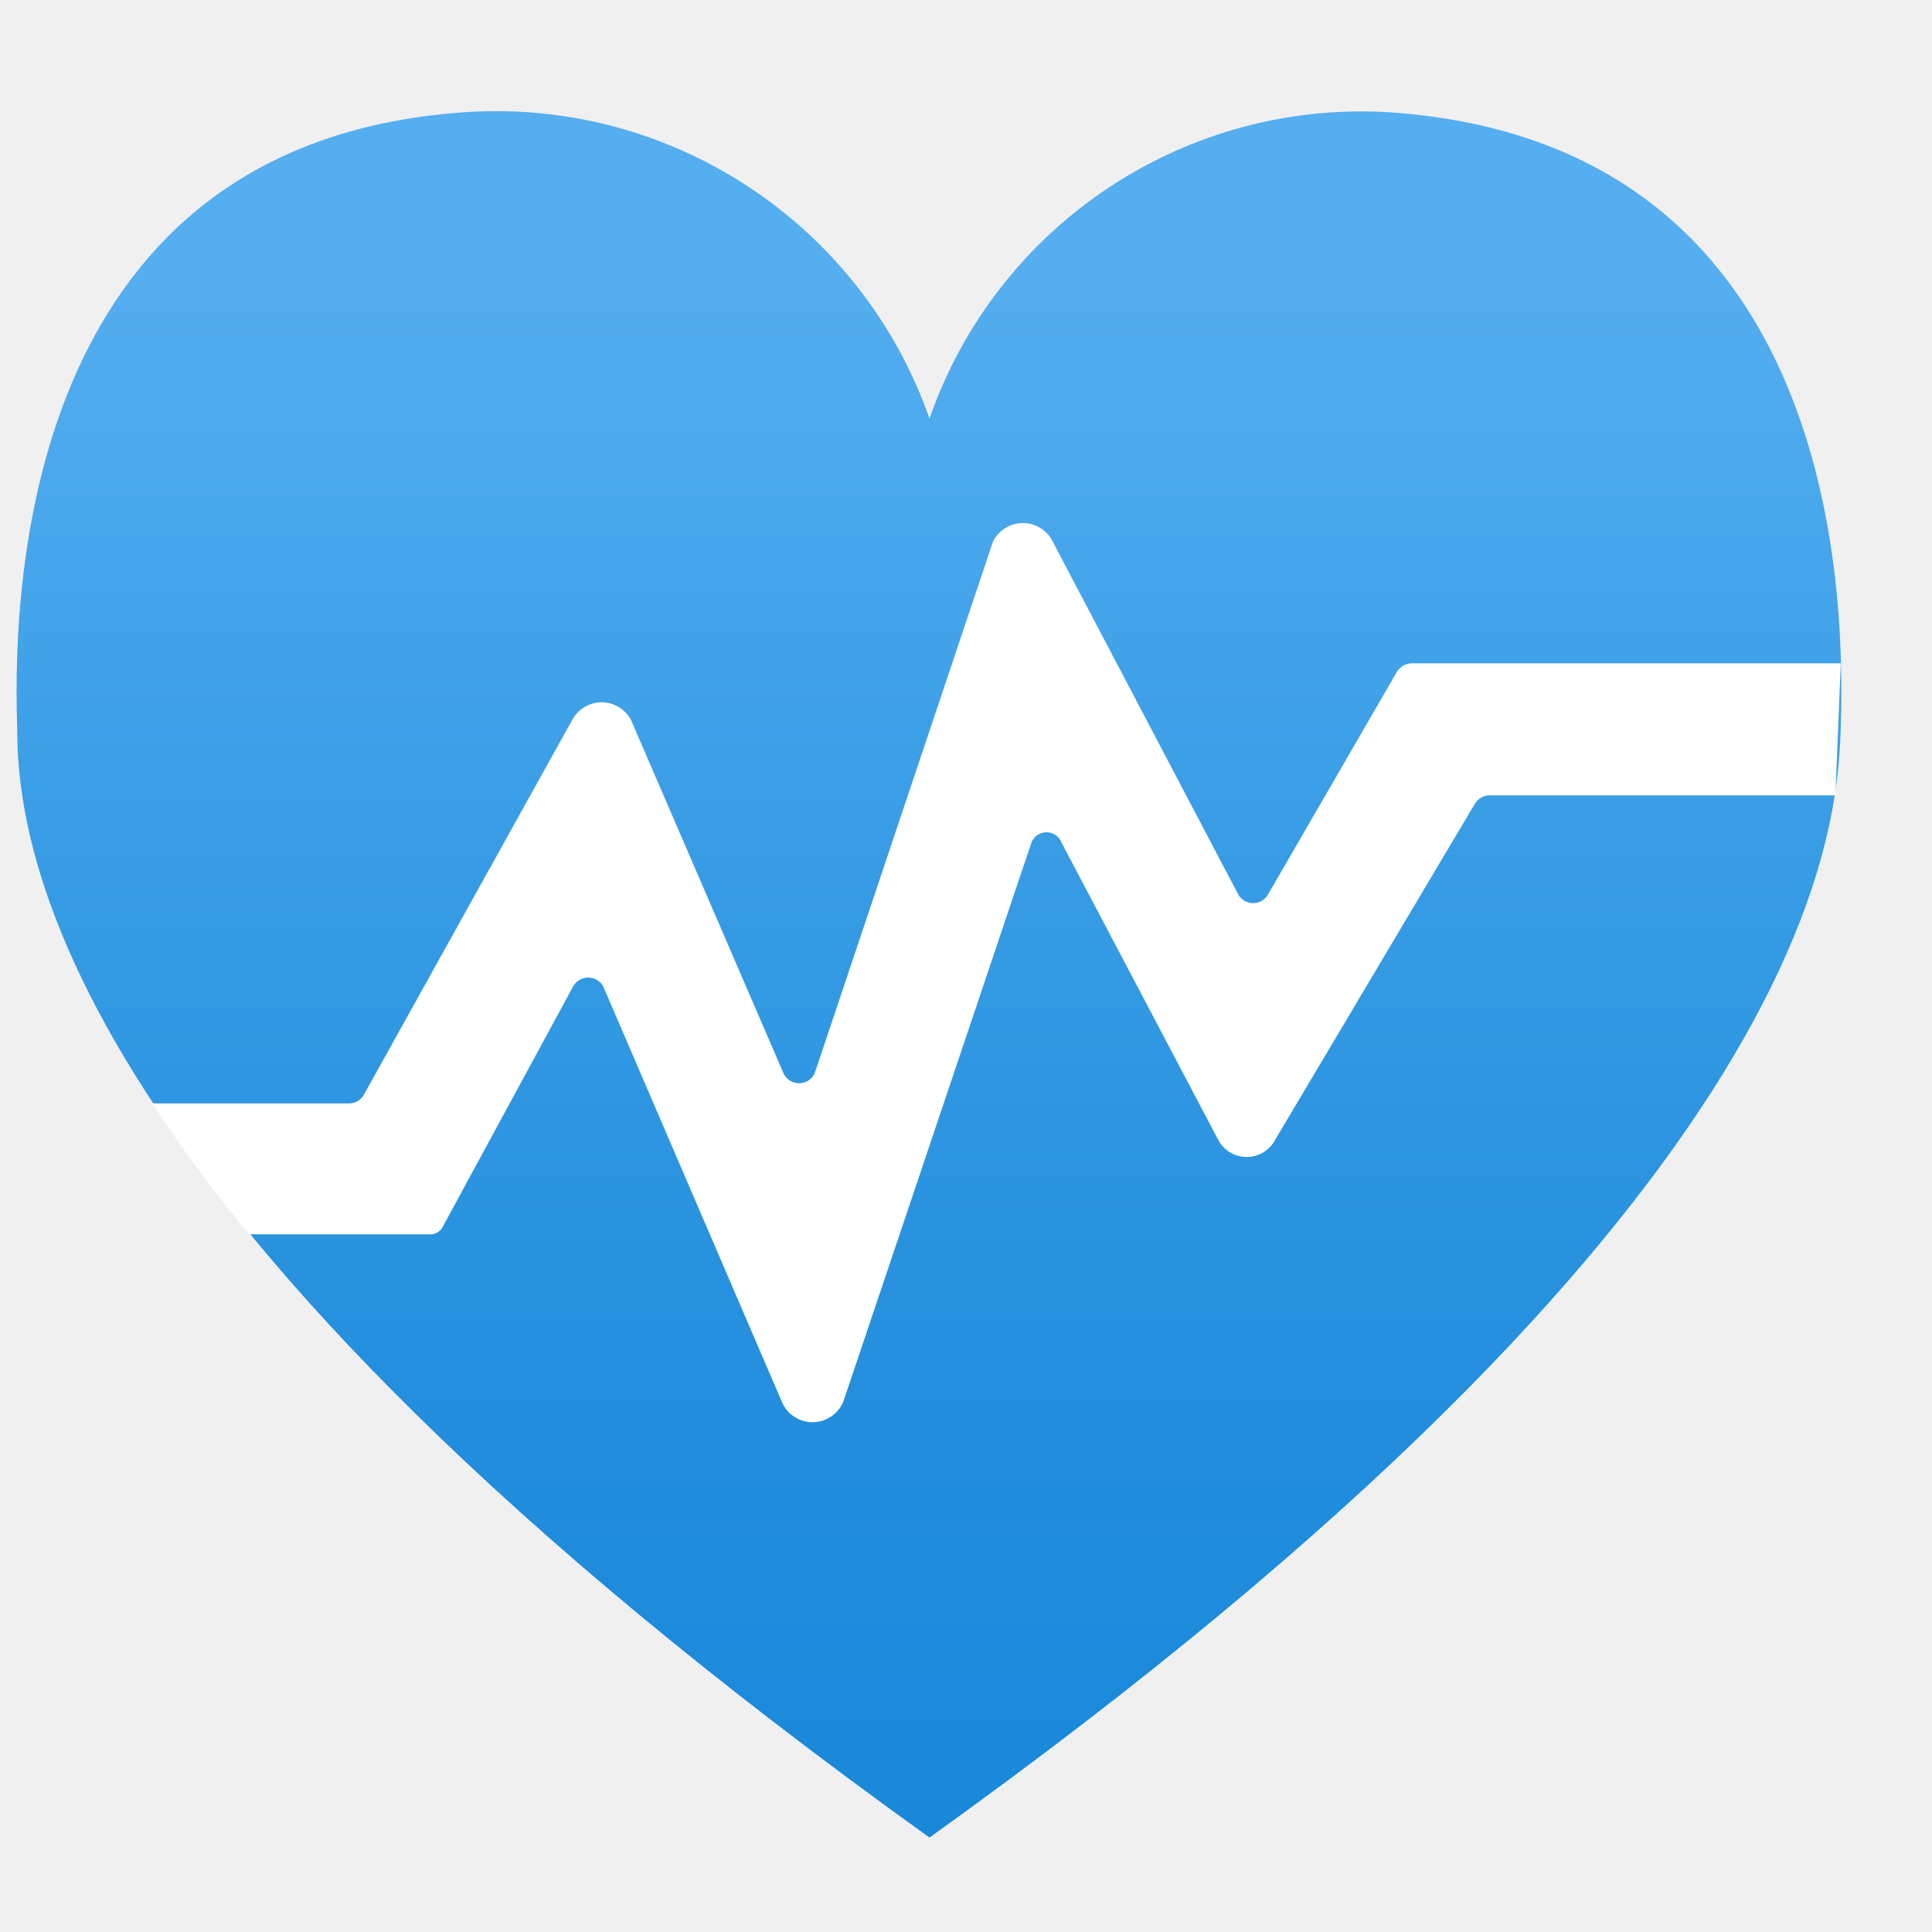
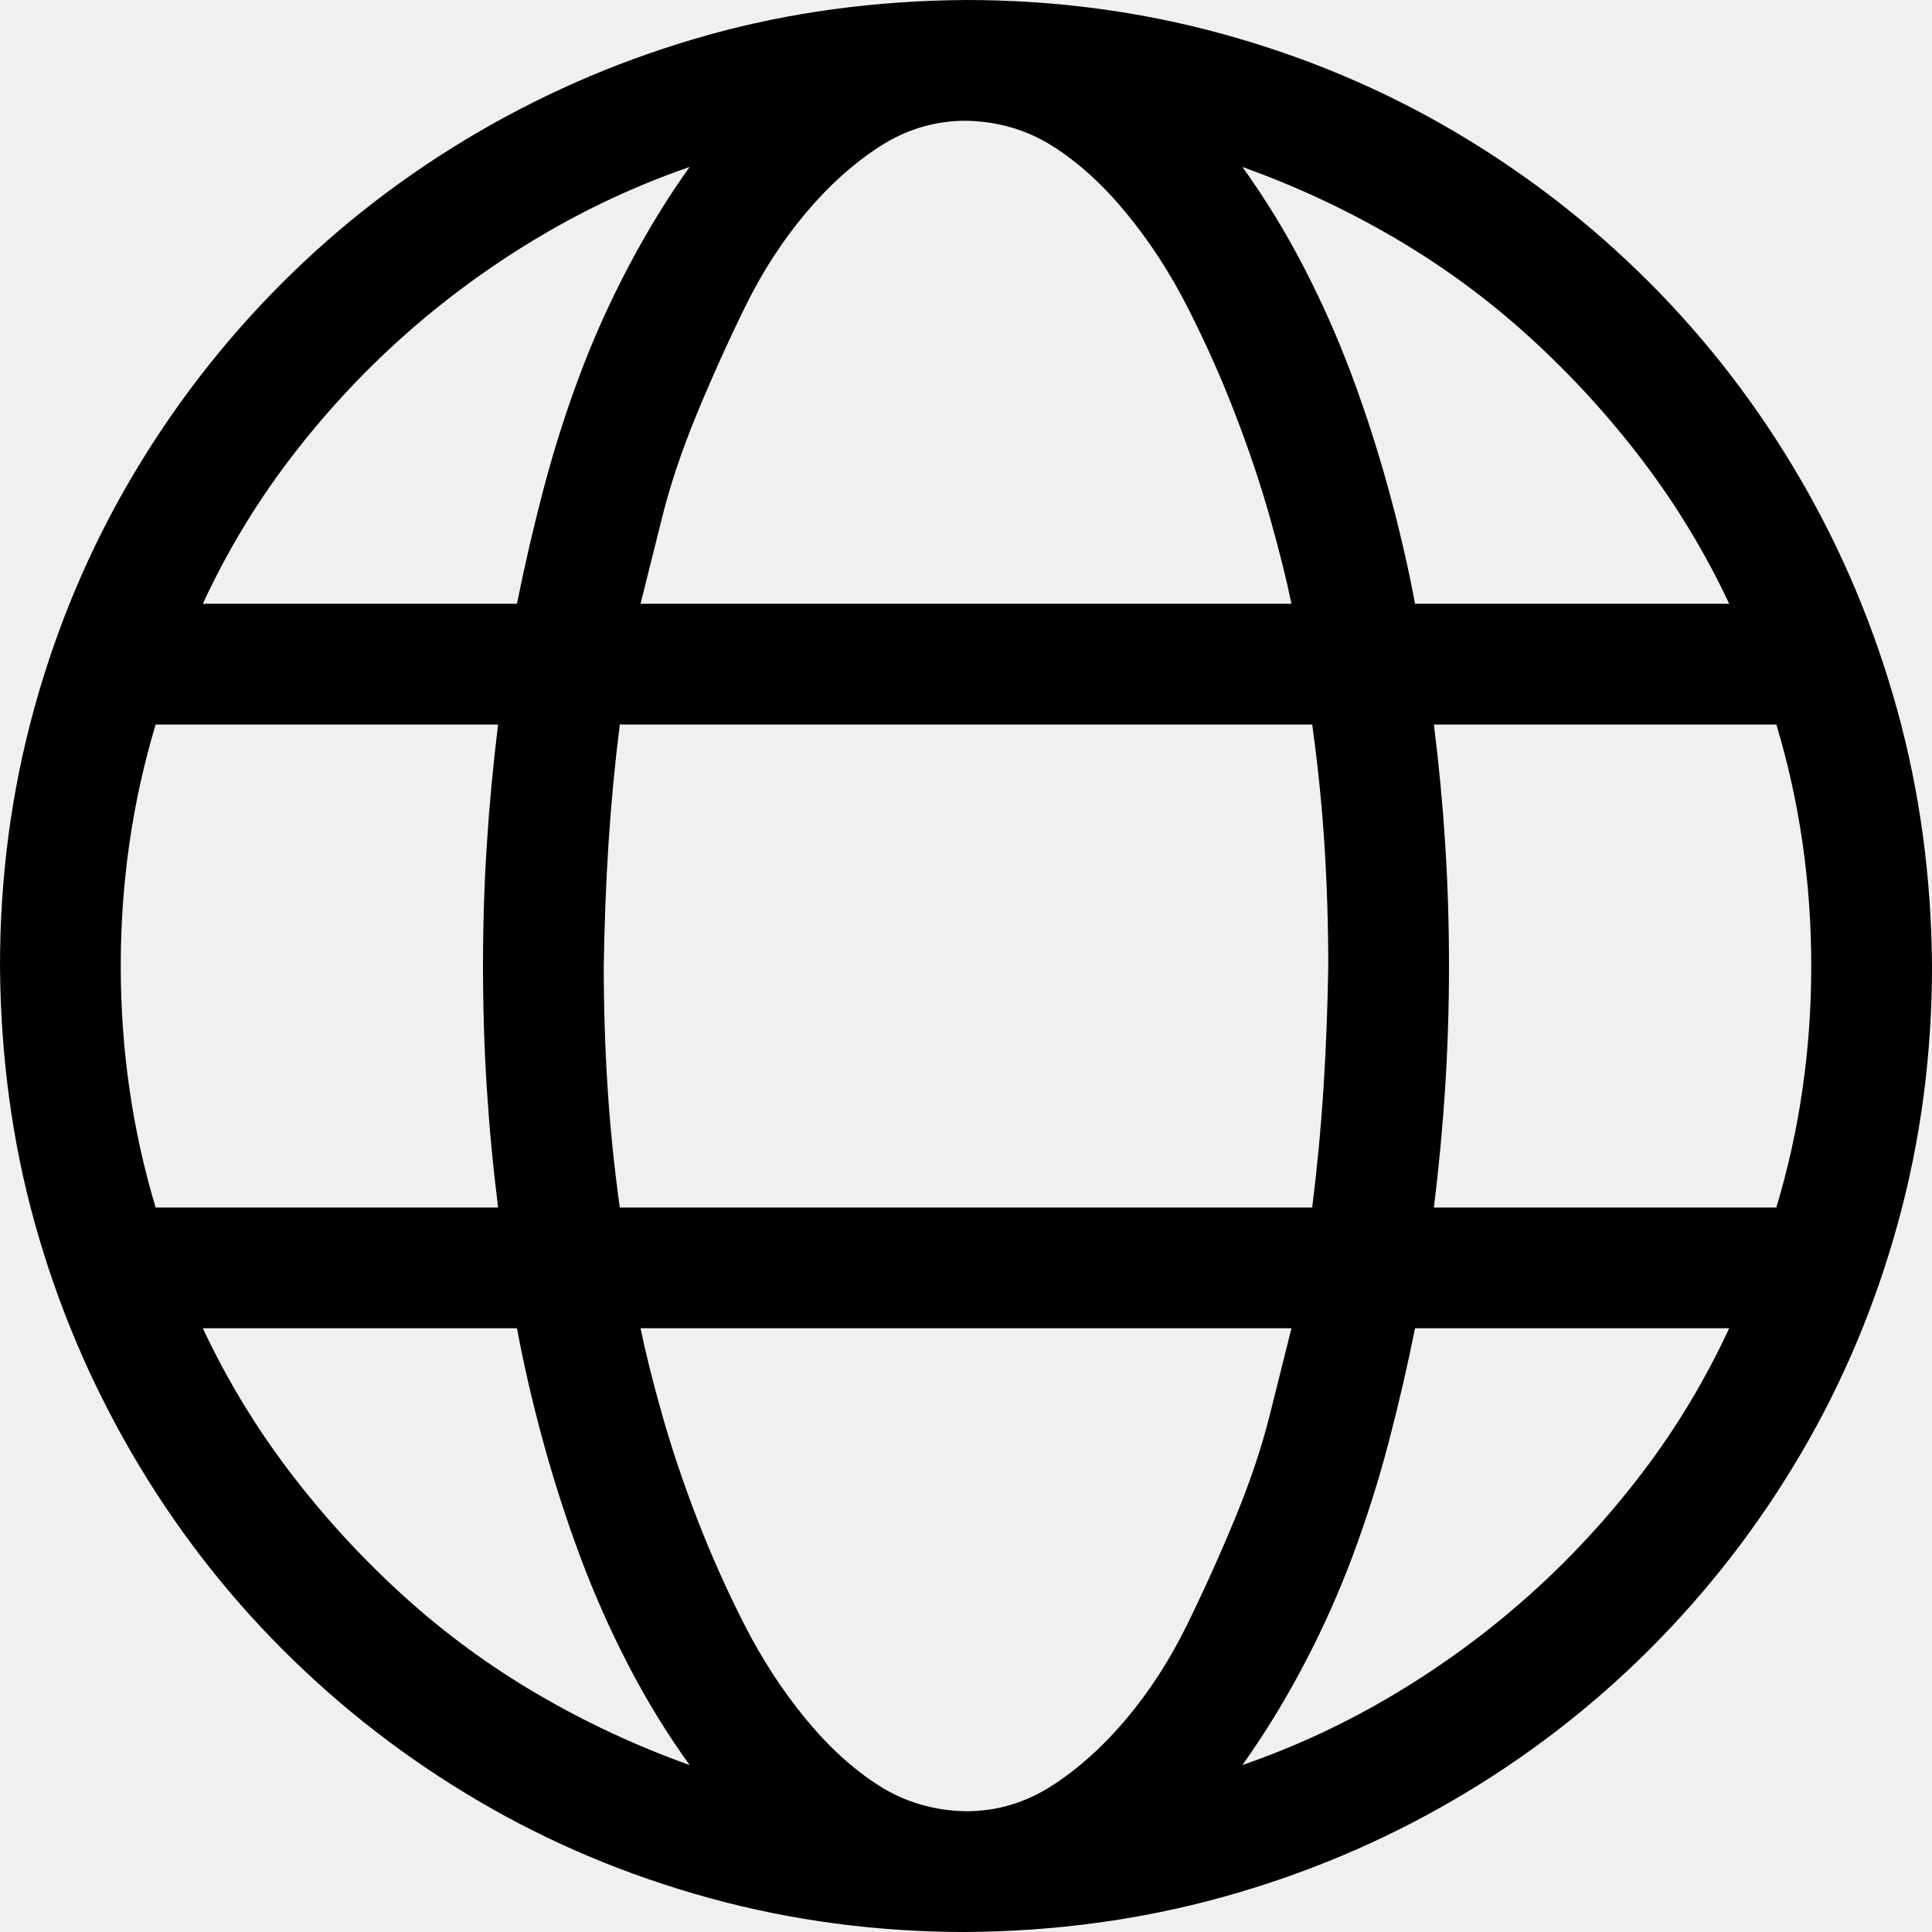
- <svg xmlns="http://www.w3.org/2000/svg" id="e6af6735-bd3f-44c2-910e-4b8b228f3336" width="18" height="18" viewBox="0 0 18 18">
-   <defs>
-     <linearGradient id="f5e553fa-756a-4028-aba5-719555f5d693" x1="8.66" y1="17.12" x2="8.66" y2="1.03" gradientUnits="userSpaceOnUse">
-       <stop offset="0" stop-color="#1988d9" />
-       <stop offset="0.22" stop-color="#218ddc" />
-       <stop offset="0.56" stop-color="#379ce5" />
-       <stop offset="0.9" stop-color="#54aef0" />
-     </linearGradient>
-   </defs>
-   <path d="M8.66,17.12c8.18-5.86,8.46-9.28,8.49-10.35C17.2,5.27,17,1.36,13,1.05A4.26,4.26,0,0,0,8.66,3.9,4.28,4.28,0,0,0,4.27,1.05C.32,1.36.11,5.27.16,6.77c0,1.07.32,4.49,8.5,10.35" fill="url(#f5e553fa-756a-4028-aba5-719555f5d693)" />
-   <path d="M17.15,6.77C17.2,5.27,17,1.36,13,1.05A4.26,4.26,0,0,0,8.66,3.9,4.28,4.28,0,0,0,4.27,1.05C.32,1.36.11,5.27.16,6.77c0,1.07.24,4.44,8.43,10.3" fill="none" />
-   <path d="M17.15,6.18h-4a.17.17,0,0,0-.13.07L11.81,8.34a.16.16,0,0,1-.27,0L9.81,5.05a.31.31,0,0,0-.56,0L7.59,10a.16.16,0,0,1-.29,0L5.88,6.71a.31.31,0,0,0-.55,0L3.39,10.2a.16.16,0,0,1-.13.08H1.42a13,13,0,0,0,.9,1.22H4a.13.13,0,0,0,.13-.08L5.34,9.19a.16.16,0,0,1,.28,0l1.66,3.86a.31.31,0,0,0,.58,0L9.61,7.85a.15.15,0,0,1,.28,0l1.46,2.77a.3.3,0,0,0,.53,0l1.86-3.13a.16.16,0,0,1,.13-.08H17.1" fill="#fff" />
+ <svg xmlns="http://www.w3.org/2000/svg" viewBox="0 0 2048 2048">
+   <path d="M1024 0q141 0 272 36t245 103 207 160 160 208 103 245 37 272q0 141-36 272t-103 245-160 207-208 160-245 103-272 37q-141 0-272-36t-245-103-207-160-160-208-103-244-37-273q0-141 36-272t103-245 160-207 208-160T751 37t273-37zm809 640q-38-81-92-152t-120-131-143-105-161-75q36 50 65 106t51 115 39 121 28 121h333zm87 384q0-133-37-256h-363q8 64 12 127t4 129q0 65-4 128t-12 128h363q37-123 37-256zm-896 896q49 0 91-27t79-71 64-99 51-113 37-110 23-92H679q8 39 23 92t37 110 50 112 65 100 78 71 92 27zm367-640q8-64 12-127t5-129q0-65-4-128t-13-128H657q-8 64-12 127t-5 129q0 65 4 128t13 128h734zM128 1024q0 133 37 256h363q-8-64-12-127t-4-129q0-65 4-128t12-128H165q-37 123-37 256zm896-896q-49 0-91 27t-79 71-64 99-51 113-37 110-23 92h690q-8-39-23-92t-37-110-50-112-65-100-78-71-92-27zm-293 49q-84 29-161 75T427 357 307 487t-92 153h333q12-60 28-121t38-120 52-116 65-106zM215 1408q38 81 92 152t120 131 143 105 161 75q-36-50-65-106t-51-115-39-121-28-121H215zm1102 463q84-29 161-75t143-105 120-130 92-153h-333q-12 60-28 121t-38 120-52 116-65 106z" />
</svg>
